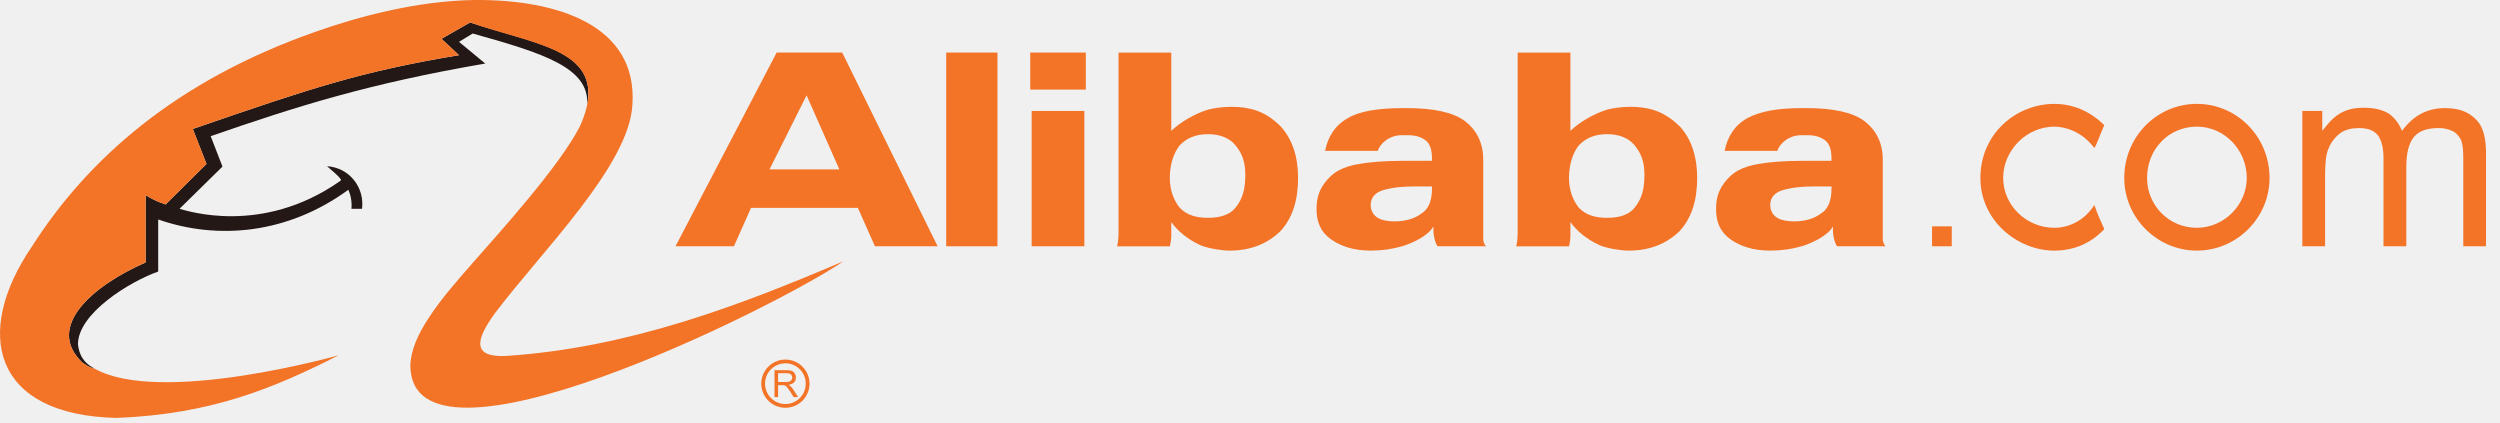
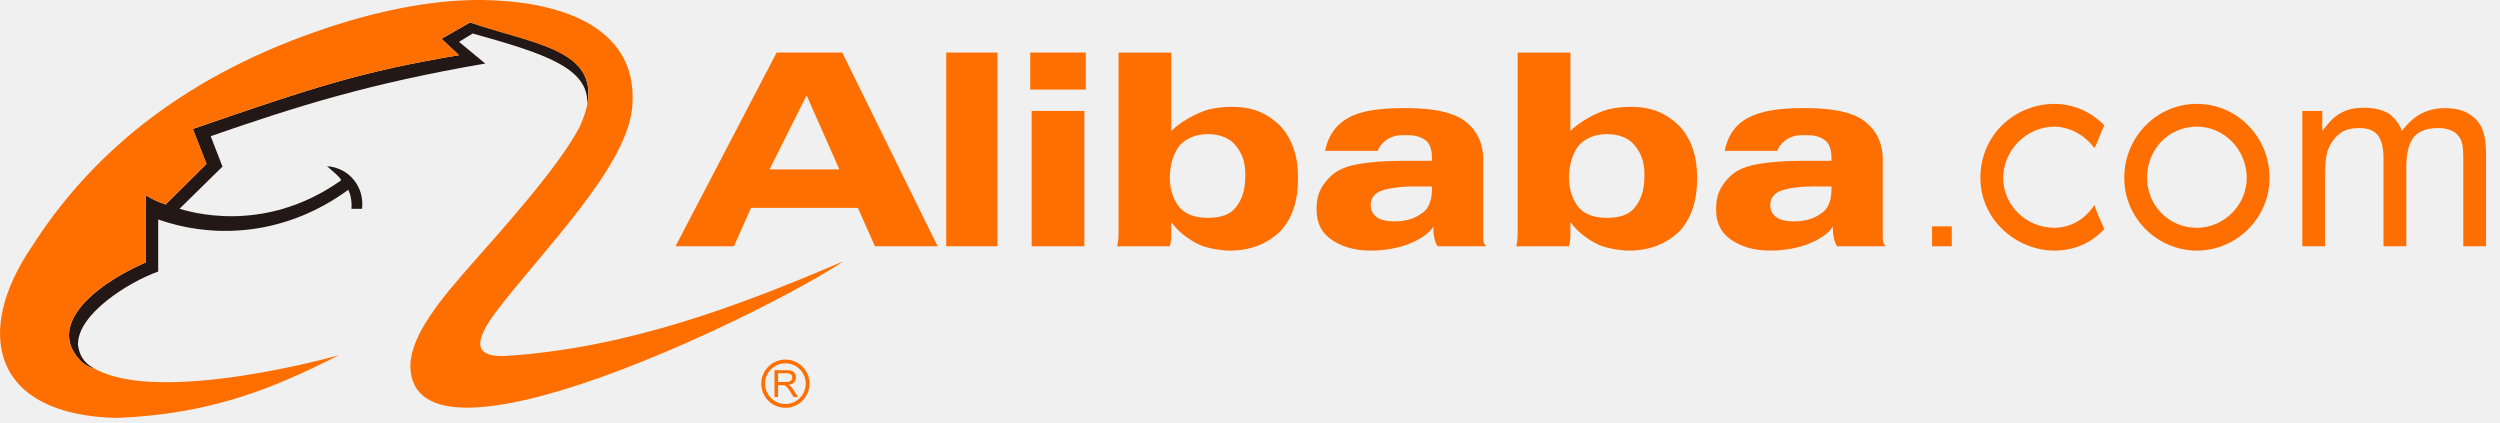
<svg xmlns="http://www.w3.org/2000/svg" xmlns:xlink="http://www.w3.org/1999/xlink" width="142px" height="24px" viewBox="0 0 142 24" version="1.1">
  <defs>
    <polygon id="path-1" points="0 23.738 141.208 23.738 141.208 0 0 0" />
  </defs>
  <g id="Page-1" stroke="none" stroke-width="1" fill="none" fill-rule="evenodd">
    <g id="导航" transform="translate(-101, -1369)">
      <g id="Group-13" transform="translate(101, 1369)">
        <g id="Page-1">
          <path d="M5.358,20.931 C5.164,20.91 4.861,20.737 4.646,20.564 C2.593,18.556 5.229,16.244 8.274,14.905 L8.274,11.082 C8.986,11.536 9.375,11.557 9.397,11.622 L11.729,9.311 L10.952,7.325 C17.777,4.969 20.521,4.062 26.072,3.133 L25.077,2.205 L26.697,1.277 C30.434,2.507 33.955,2.83 33.35,5.962 C33.501,3.847 30.866,3.026 26.849,1.903 L26.072,2.377 L27.562,3.609 C20.91,4.753 16.827,6.05 11.967,7.735 L12.637,9.462 L10.196,11.86 C10.607,11.967 14.861,13.393 19.289,10.303 C19.289,10.303 19.376,10.239 19.376,10.218 C19.247,10.001 18.944,9.763 18.576,9.441 C19.872,9.527 20.715,10.672 20.563,11.86 L19.96,11.86 C20.003,11.47 19.916,11.061 19.786,10.779 C16.352,13.286 12.378,13.653 8.986,12.465 L8.986,15.423 C7.345,16.005 4.408,17.821 4.429,19.57 C4.537,20.413 4.97,20.715 5.358,20.931 L5.358,20.931 Z" id="Fill-1" fill="#231815" />
-           <path d="M19.247,20.175 C15.575,22.032 12.054,23.523 6.633,23.738 C-0.43,23.588 -1.532,18.9 1.816,13.998 C4.97,9.052 9.98,4.58 17.95,1.795 C20.262,0.974 23.653,0.045 26.935,0.001 C31.644,-0.042 36.224,1.427 35.921,5.941 C35.748,9.398 30.759,14.279 28.124,17.777 C27,19.311 26.806,20.304 28.728,20.218 C35.705,19.765 42.034,17.346 47.908,14.84 C43.934,17.539 23.393,27.712 23.307,20.78 C23.329,19.894 23.739,18.965 24.408,17.972 C25.057,16.978 25.964,15.942 26.892,14.884 C28.296,13.285 31.774,9.462 32.94,7.172 C34.906,2.83 30.5,2.615 26.698,1.277 L25.078,2.205 L26.072,3.133 C20.521,4.062 17.778,4.969 10.952,7.324 L11.73,9.311 L9.397,11.621 C9.332,11.557 8.987,11.535 8.274,11.082 L8.274,14.904 C5.229,16.243 2.594,18.556 4.646,20.564 C4.862,20.736 5.164,20.909 5.358,20.931 C9.095,23.049 19.268,20.175 19.247,20.175" id="Fill-3" fill="#f37327" />
-           <path d="M44.195,21.697 L44.626,21.697 C44.718,21.697 44.789,21.687 44.842,21.671 C44.894,21.65 44.933,21.618 44.96,21.579 C44.985,21.535 45.001,21.493 45.001,21.444 C45.001,21.372 44.972,21.312 44.922,21.265 C44.871,21.22 44.789,21.198 44.677,21.198 L44.195,21.198 L44.195,21.697 Z M43.992,22.555 L43.992,21.027 L44.668,21.027 C44.802,21.027 44.906,21.04 44.975,21.066 C45.048,21.095 45.102,21.142 45.145,21.215 C45.189,21.283 45.209,21.359 45.209,21.444 C45.209,21.552 45.172,21.645 45.104,21.718 C45.033,21.792 44.926,21.838 44.78,21.86 C44.835,21.888 44.874,21.911 44.901,21.935 C44.96,21.991 45.016,22.057 45.067,22.139 L45.333,22.555 L45.079,22.555 L44.881,22.241 C44.821,22.146 44.771,22.077 44.733,22.028 C44.695,21.978 44.661,21.945 44.631,21.927 C44.6,21.906 44.571,21.89 44.539,21.883 C44.517,21.881 44.481,21.878 44.427,21.878 L44.195,21.878 L44.195,22.555 L43.992,22.555 Z" id="Fill-6" fill="#f37327" />
-           <path d="M44.611,23.162 C45.366,23.162 45.981,22.547 45.981,21.792 C45.981,21.036 45.366,20.423 44.611,20.423 C43.855,20.423 43.241,21.036 43.241,21.792 C43.241,22.547 43.855,23.162 44.611,23.162 M43.454,21.792 C43.454,21.154 43.973,20.636 44.611,20.636 C45.248,20.636 45.767,21.154 45.767,21.792 C45.767,22.429 45.248,22.948 44.611,22.948 C43.973,22.948 43.454,22.429 43.454,21.792" id="Fill-8" fill="#f37327" />
+           <path d="M19.247,20.175 C15.575,22.032 12.054,23.523 6.633,23.738 C-0.43,23.588 -1.532,18.9 1.816,13.998 C4.97,9.052 9.98,4.58 17.95,1.795 C20.262,0.974 23.653,0.045 26.935,0.001 C31.644,-0.042 36.224,1.427 35.921,5.941 C35.748,9.398 30.759,14.279 28.124,17.777 C27,19.311 26.806,20.304 28.728,20.218 C35.705,19.765 42.034,17.346 47.908,14.84 C43.934,17.539 23.393,27.712 23.307,20.78 C23.329,19.894 23.739,18.965 24.408,17.972 C25.057,16.978 25.964,15.942 26.892,14.884 C28.296,13.285 31.774,9.462 32.94,7.172 C34.906,2.83 30.5,2.615 26.698,1.277 L25.078,2.205 L26.072,3.133 C20.521,4.062 17.778,4.969 10.952,7.324 L11.73,9.311 L9.397,11.621 C9.332,11.557 8.987,11.535 8.274,11.082 L8.274,14.904 C5.229,16.243 2.594,18.556 4.646,20.564 C4.862,20.736 5.164,20.909 5.358,20.931 C9.095,23.049 19.268,20.175 19.247,20.175" id="Fill-3" fill="#ff6f00" />
+           <path d="M44.195,21.697 L44.626,21.697 C44.718,21.697 44.789,21.687 44.842,21.671 C44.894,21.65 44.933,21.618 44.96,21.579 C44.985,21.535 45.001,21.493 45.001,21.444 C45.001,21.372 44.972,21.312 44.922,21.265 C44.871,21.22 44.789,21.198 44.677,21.198 L44.195,21.198 L44.195,21.697 Z M43.992,22.555 L43.992,21.027 L44.668,21.027 C44.802,21.027 44.906,21.04 44.975,21.066 C45.048,21.095 45.102,21.142 45.145,21.215 C45.189,21.283 45.209,21.359 45.209,21.444 C45.209,21.552 45.172,21.645 45.104,21.718 C45.033,21.792 44.926,21.838 44.78,21.86 C44.835,21.888 44.874,21.911 44.901,21.935 C44.96,21.991 45.016,22.057 45.067,22.139 L45.333,22.555 L45.079,22.555 L44.881,22.241 C44.821,22.146 44.771,22.077 44.733,22.028 C44.695,21.978 44.661,21.945 44.631,21.927 C44.6,21.906 44.571,21.89 44.539,21.883 C44.517,21.881 44.481,21.878 44.427,21.878 L44.195,21.878 L44.195,22.555 L43.992,22.555 Z" id="Fill-6" fill="#ff6f00" />
+           <path d="M44.611,23.162 C45.366,23.162 45.981,22.547 45.981,21.792 C45.981,21.036 45.366,20.423 44.611,20.423 C43.855,20.423 43.241,21.036 43.241,21.792 C43.241,22.547 43.855,23.162 44.611,23.162 M43.454,21.792 C43.454,21.154 43.973,20.636 44.611,20.636 C45.248,20.636 45.767,21.154 45.767,21.792 C45.767,22.429 45.248,22.948 44.611,22.948 C43.973,22.948 43.454,22.429 43.454,21.792" id="Fill-8" fill="#ff6f00" />
          <mask id="mask-2" fill="white">
            <use xlink:href="#path-1" />
          </mask>
          <g id="Clip-13" />
-           <polygon id="Fill-12" fill="#f37327" mask="url(#mask-2)" points="58.598 13.988 61.592 13.988 61.592 6.302 58.598 6.302" />
-           <polygon id="Fill-14" fill="#f37327" mask="url(#mask-2)" points="58.518 5.089 61.674 5.089 61.674 2.985 58.518 2.985" />
-           <polygon id="Fill-15" fill="#f37327" mask="url(#mask-2)" points="53.745 13.989 56.656 13.989 56.656 2.985 53.745 2.985" />
-           <path d="M130.773,13.989 L130.773,6.302 L131.905,6.302 L131.905,7.435 C132.23,7.032 132.472,6.709 132.876,6.466 C133.281,6.221 133.702,6.12 134.267,6.12 C134.833,6.12 135.304,6.221 135.708,6.466 C136.03,6.709 136.275,7.032 136.435,7.435 C137.083,6.546 137.891,6.141 138.864,6.141 C139.59,6.141 140.159,6.302 140.643,6.789 C141.048,7.193 141.208,7.841 141.208,8.73 L141.208,13.989 L139.915,13.989 L139.915,9.134 C139.915,8.65 139.9,8.291 139.82,8.048 C139.746,7.803 139.508,7.538 139.328,7.457 C139.117,7.354 138.864,7.274 138.541,7.274 C137.974,7.274 137.481,7.372 137.124,7.76 C136.799,8.164 136.678,8.73 136.678,9.54 L136.678,13.989 L135.383,13.989 L135.383,8.974 C135.383,8.407 135.268,7.951 135.06,7.678 C134.833,7.407 134.495,7.274 134.006,7.274 C133.602,7.274 133.22,7.349 132.945,7.553 C132.702,7.714 132.412,8.058 132.268,8.42 C132.108,8.744 132.065,9.298 132.065,10.025 L132.065,13.989 L130.773,13.989 Z" id="Fill-16" fill="#f37327" mask="url(#mask-2)" />
-           <path d="M119.524,13.02 C119.203,13.341 118.312,14.235 116.693,14.235 C114.589,14.235 112.487,12.534 112.487,10.107 C112.487,7.596 114.509,5.901 116.693,5.901 C118.229,5.901 119.203,6.79 119.524,7.112 C119.363,7.436 119.12,8.165 118.959,8.408 C118.229,7.436 117.259,7.194 116.693,7.194 C115.076,7.194 113.78,8.569 113.78,10.107 C113.78,11.645 115.076,12.938 116.693,12.938 C117.501,12.938 118.392,12.534 118.959,11.645 C119.203,12.371 119.442,12.777 119.524,13.02" id="Fill-17" fill="#f37327" mask="url(#mask-2)" />
-           <polygon id="Fill-18" fill="#f37327" mask="url(#mask-2)" points="109.741 13.989 110.86 13.989 110.86 12.857 109.741 12.857" />
-           <path d="M43.709,9.62 L45.814,5.414 L47.674,9.62 L43.709,9.62 Z M47.838,2.985 L44.114,2.985 L38.369,13.989 L41.687,13.989 L42.659,11.806 L48.727,11.806 L49.696,13.989 L53.257,13.989 L47.838,2.985 Z" id="Fill-19" fill="#f37327" mask="url(#mask-2)" />
-           <path d="M70.168,11.806 C69.846,12.211 69.278,12.372 68.63,12.372 C67.903,12.372 67.418,12.211 67.013,11.806 C66.688,11.402 66.445,10.834 66.445,10.108 C66.445,9.298 66.688,8.651 67.013,8.247 C67.418,7.841 67.9,7.62 68.629,7.62 C69.273,7.62 69.846,7.841 70.168,8.247 C70.573,8.731 70.734,9.216 70.734,9.946 C70.734,10.753 70.573,11.321 70.168,11.806 M72.757,7.194 C71.963,6.397 71.144,6.067 69.93,6.067 C69.444,6.067 68.956,6.142 68.63,6.222 C67.886,6.444 67.013,6.952 66.528,7.436 L66.528,2.986 L63.533,2.986 L63.533,12.292 L63.533,13.1 C63.533,13.342 63.533,13.668 63.453,13.99 L66.445,13.99 C66.484,13.843 66.519,13.658 66.528,13.425 L66.528,12.615 C66.876,13.094 67.4,13.563 68.177,13.925 C68.647,14.123 69.439,14.235 69.846,14.235 C71.058,14.235 72.029,13.827 72.757,13.1 C73.406,12.372 73.73,11.402 73.73,10.108 C73.73,8.893 73.406,7.922 72.757,7.194" id="Fill-20" fill="#f37327" mask="url(#mask-2)" />
-           <path d="M92.838,11.806 C92.515,12.211 91.948,12.372 91.303,12.372 C90.574,12.372 90.089,12.211 89.684,11.806 C89.36,11.402 89.119,10.834 89.119,10.108 C89.119,9.298 89.36,8.651 89.684,8.247 C90.089,7.841 90.57,7.62 91.3,7.62 C91.946,7.62 92.515,7.841 92.838,8.247 C93.243,8.731 93.404,9.216 93.404,9.946 C93.404,10.753 93.243,11.321 92.838,11.806 M95.427,7.194 C94.625,6.411 93.814,6.067 92.6,6.067 C92.116,6.067 91.626,6.142 91.303,6.222 C90.558,6.444 89.684,6.952 89.199,7.436 L89.199,2.986 L86.204,2.986 L86.204,12.292 L86.204,13.1 C86.204,13.342 86.204,13.668 86.123,13.99 L89.119,13.99 C89.157,13.843 89.191,13.658 89.199,13.425 L89.199,12.615 C89.546,13.094 90.071,13.563 90.848,13.925 C91.319,14.123 92.111,14.235 92.515,14.235 C93.729,14.235 94.699,13.827 95.427,13.1 C96.075,12.372 96.399,11.402 96.399,10.108 C96.399,8.893 96.075,7.922 95.427,7.194" id="Fill-21" fill="#f37327" mask="url(#mask-2)" />
-           <path d="M81.335,10.753 C81.335,11.32 81.171,11.806 80.849,12.049 C80.525,12.292 80.238,12.448 79.753,12.529 C79.636,12.556 79.431,12.574 79.224,12.574 C78.819,12.574 78.469,12.512 78.22,12.35 C78.004,12.197 77.855,11.967 77.855,11.645 C77.855,11.238 78.102,10.933 78.568,10.798 C78.815,10.728 79.152,10.655 79.595,10.619 C80.013,10.583 80.525,10.592 81.171,10.592 L81.335,10.592 L81.335,10.753 Z M84.247,13.585 L84.247,13.02 L84.247,9.054 C84.247,8.085 83.841,7.356 83.195,6.869 C82.547,6.383 81.415,6.142 79.96,6.142 L79.636,6.142 C78.259,6.142 77.192,6.325 76.561,6.709 C75.831,7.112 75.427,7.761 75.266,8.569 L78.259,8.569 C78.34,8.246 78.836,7.674 79.636,7.679 C79.715,7.68 79.798,7.679 79.96,7.679 C80.443,7.679 80.756,7.794 81.012,8.002 C81.243,8.197 81.335,8.569 81.335,8.975 L81.335,9.054 L81.335,9.135 L79.96,9.135 L79.636,9.135 C78.585,9.135 77.774,9.216 77.289,9.298 C76.723,9.379 76.338,9.516 75.994,9.702 C75.589,9.945 75.326,10.251 75.103,10.592 C74.861,10.995 74.78,11.401 74.78,11.887 C74.78,12.614 75.023,13.181 75.589,13.585 C76.157,13.989 76.883,14.234 77.855,14.234 C78.503,14.234 79.067,14.151 79.636,13.989 C80.3,13.795 81.171,13.342 81.415,12.858 L81.415,13.02 C81.415,13.517 81.577,13.91 81.659,13.989 L84.408,13.989 C84.327,13.91 84.247,13.747 84.247,13.585 L84.247,13.585 Z" id="Fill-22" fill="#f37327" mask="url(#mask-2)" />
-           <path d="M104.028,10.753 C104.028,11.32 103.865,11.806 103.541,12.049 C103.217,12.292 102.931,12.448 102.445,12.529 C102.331,12.556 102.123,12.574 101.916,12.574 C101.51,12.574 101.163,12.512 100.912,12.35 C100.696,12.197 100.549,11.967 100.549,11.645 C100.549,11.238 100.797,10.933 101.262,10.798 C101.507,10.728 101.845,10.655 102.286,10.619 C102.706,10.583 103.217,10.592 103.865,10.592 L104.028,10.592 L104.028,10.753 Z M106.941,13.585 L106.941,13.02 L106.941,9.054 C106.941,8.085 106.535,7.356 105.888,6.869 C105.239,6.383 104.109,6.142 102.652,6.142 L102.328,6.142 C100.954,6.142 99.995,6.319 99.253,6.709 C98.525,7.112 98.122,7.761 97.96,8.569 L100.954,8.569 C101.033,8.246 101.529,7.674 102.328,7.679 C102.408,7.68 102.489,7.679 102.652,7.679 C103.137,7.679 103.448,7.794 103.704,8.002 C103.935,8.197 104.028,8.569 104.028,8.975 L104.028,9.054 L104.028,9.135 L102.652,9.135 L102.328,9.135 C101.277,9.135 100.466,9.216 99.982,9.298 C99.415,9.379 99.03,9.516 98.687,9.702 C98.282,9.945 98.018,10.251 97.798,10.592 C97.553,10.995 97.473,11.401 97.473,11.887 C97.473,12.614 97.716,13.181 98.282,13.585 C98.849,13.989 99.577,14.234 100.549,14.234 C101.196,14.234 101.762,14.151 102.328,13.989 C102.992,13.795 103.865,13.342 104.109,12.858 L104.109,13.02 C104.109,13.517 104.271,13.91 104.35,13.989 L107.102,13.989 C107.02,13.91 106.941,13.747 106.941,13.585 L106.941,13.585 Z" id="Fill-23" fill="#f37327" mask="url(#mask-2)" />
-           <path d="M124.783,12.938 C123.165,12.938 121.953,11.644 121.953,10.107 C121.953,8.489 123.165,7.193 124.783,7.193 C126.322,7.193 127.616,8.489 127.616,10.107 C127.616,11.644 126.322,12.938 124.783,12.938 M124.783,5.9 C122.518,5.9 120.658,7.76 120.658,10.107 C120.658,12.371 122.518,14.234 124.783,14.234 C127.048,14.234 128.91,12.371 128.91,10.107 C128.91,7.76 127.048,5.9 124.783,5.9" id="Fill-24" fill="#f37327" mask="url(#mask-2)" />
+           <polygon id="Fill-12" fill="#ff6f00" mask="url(#mask-2)" points="58.598 13.988 61.592 13.988 61.592 6.302 58.598 6.302" />
+           <polygon id="Fill-14" fill="#ff6f00" mask="url(#mask-2)" points="58.518 5.089 61.674 5.089 61.674 2.985 58.518 2.985" />
+           <polygon id="Fill-15" fill="#ff6f00" mask="url(#mask-2)" points="53.745 13.989 56.656 13.989 56.656 2.985 53.745 2.985" />
+           <path d="M130.773,13.989 L130.773,6.302 L131.905,6.302 L131.905,7.435 C132.23,7.032 132.472,6.709 132.876,6.466 C133.281,6.221 133.702,6.12 134.267,6.12 C134.833,6.12 135.304,6.221 135.708,6.466 C136.03,6.709 136.275,7.032 136.435,7.435 C137.083,6.546 137.891,6.141 138.864,6.141 C139.59,6.141 140.159,6.302 140.643,6.789 C141.048,7.193 141.208,7.841 141.208,8.73 L141.208,13.989 L139.915,13.989 L139.915,9.134 C139.915,8.65 139.9,8.291 139.82,8.048 C139.746,7.803 139.508,7.538 139.328,7.457 C139.117,7.354 138.864,7.274 138.541,7.274 C137.974,7.274 137.481,7.372 137.124,7.76 C136.799,8.164 136.678,8.73 136.678,9.54 L136.678,13.989 L135.383,13.989 L135.383,8.974 C135.383,8.407 135.268,7.951 135.06,7.678 C134.833,7.407 134.495,7.274 134.006,7.274 C133.602,7.274 133.22,7.349 132.945,7.553 C132.702,7.714 132.412,8.058 132.268,8.42 C132.108,8.744 132.065,9.298 132.065,10.025 L132.065,13.989 L130.773,13.989 Z" id="Fill-16" fill="#ff6f00" mask="url(#mask-2)" />
+           <path d="M119.524,13.02 C119.203,13.341 118.312,14.235 116.693,14.235 C114.589,14.235 112.487,12.534 112.487,10.107 C112.487,7.596 114.509,5.901 116.693,5.901 C118.229,5.901 119.203,6.79 119.524,7.112 C119.363,7.436 119.12,8.165 118.959,8.408 C118.229,7.436 117.259,7.194 116.693,7.194 C115.076,7.194 113.78,8.569 113.78,10.107 C113.78,11.645 115.076,12.938 116.693,12.938 C117.501,12.938 118.392,12.534 118.959,11.645 C119.203,12.371 119.442,12.777 119.524,13.02" id="Fill-17" fill="#ff6f00" mask="url(#mask-2)" />
+           <polygon id="Fill-18" fill="#ff6f00" mask="url(#mask-2)" points="109.741 13.989 110.86 13.989 110.86 12.857 109.741 12.857" />
+           <path d="M43.709,9.62 L45.814,5.414 L47.674,9.62 L43.709,9.62 Z M47.838,2.985 L44.114,2.985 L38.369,13.989 L41.687,13.989 L42.659,11.806 L48.727,11.806 L49.696,13.989 L53.257,13.989 L47.838,2.985 Z" id="Fill-19" fill="#ff6f00" mask="url(#mask-2)" />
+           <path d="M70.168,11.806 C69.846,12.211 69.278,12.372 68.63,12.372 C67.903,12.372 67.418,12.211 67.013,11.806 C66.688,11.402 66.445,10.834 66.445,10.108 C66.445,9.298 66.688,8.651 67.013,8.247 C67.418,7.841 67.9,7.62 68.629,7.62 C69.273,7.62 69.846,7.841 70.168,8.247 C70.573,8.731 70.734,9.216 70.734,9.946 C70.734,10.753 70.573,11.321 70.168,11.806 M72.757,7.194 C71.963,6.397 71.144,6.067 69.93,6.067 C69.444,6.067 68.956,6.142 68.63,6.222 C67.886,6.444 67.013,6.952 66.528,7.436 L66.528,2.986 L63.533,2.986 L63.533,12.292 L63.533,13.1 C63.533,13.342 63.533,13.668 63.453,13.99 L66.445,13.99 C66.484,13.843 66.519,13.658 66.528,13.425 L66.528,12.615 C66.876,13.094 67.4,13.563 68.177,13.925 C68.647,14.123 69.439,14.235 69.846,14.235 C71.058,14.235 72.029,13.827 72.757,13.1 C73.406,12.372 73.73,11.402 73.73,10.108 C73.73,8.893 73.406,7.922 72.757,7.194" id="Fill-20" fill="#ff6f00" mask="url(#mask-2)" />
+           <path d="M92.838,11.806 C92.515,12.211 91.948,12.372 91.303,12.372 C90.574,12.372 90.089,12.211 89.684,11.806 C89.36,11.402 89.119,10.834 89.119,10.108 C89.119,9.298 89.36,8.651 89.684,8.247 C90.089,7.841 90.57,7.62 91.3,7.62 C91.946,7.62 92.515,7.841 92.838,8.247 C93.243,8.731 93.404,9.216 93.404,9.946 C93.404,10.753 93.243,11.321 92.838,11.806 M95.427,7.194 C94.625,6.411 93.814,6.067 92.6,6.067 C92.116,6.067 91.626,6.142 91.303,6.222 C90.558,6.444 89.684,6.952 89.199,7.436 L89.199,2.986 L86.204,2.986 L86.204,12.292 L86.204,13.1 C86.204,13.342 86.204,13.668 86.123,13.99 L89.119,13.99 C89.157,13.843 89.191,13.658 89.199,13.425 L89.199,12.615 C89.546,13.094 90.071,13.563 90.848,13.925 C91.319,14.123 92.111,14.235 92.515,14.235 C93.729,14.235 94.699,13.827 95.427,13.1 C96.075,12.372 96.399,11.402 96.399,10.108 C96.399,8.893 96.075,7.922 95.427,7.194" id="Fill-21" fill="#ff6f00" mask="url(#mask-2)" />
+           <path d="M81.335,10.753 C81.335,11.32 81.171,11.806 80.849,12.049 C80.525,12.292 80.238,12.448 79.753,12.529 C79.636,12.556 79.431,12.574 79.224,12.574 C78.819,12.574 78.469,12.512 78.22,12.35 C78.004,12.197 77.855,11.967 77.855,11.645 C77.855,11.238 78.102,10.933 78.568,10.798 C78.815,10.728 79.152,10.655 79.595,10.619 C80.013,10.583 80.525,10.592 81.171,10.592 L81.335,10.592 L81.335,10.753 Z M84.247,13.585 L84.247,13.02 L84.247,9.054 C84.247,8.085 83.841,7.356 83.195,6.869 C82.547,6.383 81.415,6.142 79.96,6.142 L79.636,6.142 C78.259,6.142 77.192,6.325 76.561,6.709 C75.831,7.112 75.427,7.761 75.266,8.569 L78.259,8.569 C78.34,8.246 78.836,7.674 79.636,7.679 C79.715,7.68 79.798,7.679 79.96,7.679 C80.443,7.679 80.756,7.794 81.012,8.002 C81.243,8.197 81.335,8.569 81.335,8.975 L81.335,9.054 L81.335,9.135 L79.96,9.135 L79.636,9.135 C78.585,9.135 77.774,9.216 77.289,9.298 C76.723,9.379 76.338,9.516 75.994,9.702 C75.589,9.945 75.326,10.251 75.103,10.592 C74.861,10.995 74.78,11.401 74.78,11.887 C74.78,12.614 75.023,13.181 75.589,13.585 C76.157,13.989 76.883,14.234 77.855,14.234 C78.503,14.234 79.067,14.151 79.636,13.989 C80.3,13.795 81.171,13.342 81.415,12.858 L81.415,13.02 C81.415,13.517 81.577,13.91 81.659,13.989 L84.408,13.989 C84.327,13.91 84.247,13.747 84.247,13.585 L84.247,13.585 Z" id="Fill-22" fill="#ff6f00" mask="url(#mask-2)" />
+           <path d="M104.028,10.753 C104.028,11.32 103.865,11.806 103.541,12.049 C103.217,12.292 102.931,12.448 102.445,12.529 C102.331,12.556 102.123,12.574 101.916,12.574 C101.51,12.574 101.163,12.512 100.912,12.35 C100.696,12.197 100.549,11.967 100.549,11.645 C100.549,11.238 100.797,10.933 101.262,10.798 C101.507,10.728 101.845,10.655 102.286,10.619 C102.706,10.583 103.217,10.592 103.865,10.592 L104.028,10.592 L104.028,10.753 Z M106.941,13.585 L106.941,13.02 L106.941,9.054 C106.941,8.085 106.535,7.356 105.888,6.869 C105.239,6.383 104.109,6.142 102.652,6.142 L102.328,6.142 C100.954,6.142 99.995,6.319 99.253,6.709 C98.525,7.112 98.122,7.761 97.96,8.569 L100.954,8.569 C101.033,8.246 101.529,7.674 102.328,7.679 C102.408,7.68 102.489,7.679 102.652,7.679 C103.137,7.679 103.448,7.794 103.704,8.002 C103.935,8.197 104.028,8.569 104.028,8.975 L104.028,9.054 L104.028,9.135 L102.652,9.135 L102.328,9.135 C101.277,9.135 100.466,9.216 99.982,9.298 C99.415,9.379 99.03,9.516 98.687,9.702 C98.282,9.945 98.018,10.251 97.798,10.592 C97.553,10.995 97.473,11.401 97.473,11.887 C97.473,12.614 97.716,13.181 98.282,13.585 C98.849,13.989 99.577,14.234 100.549,14.234 C101.196,14.234 101.762,14.151 102.328,13.989 C102.992,13.795 103.865,13.342 104.109,12.858 L104.109,13.02 C104.109,13.517 104.271,13.91 104.35,13.989 L107.102,13.989 C107.02,13.91 106.941,13.747 106.941,13.585 L106.941,13.585 Z" id="Fill-23" fill="#ff6f00" mask="url(#mask-2)" />
+           <path d="M124.783,12.938 C123.165,12.938 121.953,11.644 121.953,10.107 C121.953,8.489 123.165,7.193 124.783,7.193 C126.322,7.193 127.616,8.489 127.616,10.107 C127.616,11.644 126.322,12.938 124.783,12.938 M124.783,5.9 C122.518,5.9 120.658,7.76 120.658,10.107 C120.658,12.371 122.518,14.234 124.783,14.234 C127.048,14.234 128.91,12.371 128.91,10.107 C128.91,7.76 127.048,5.9 124.783,5.9" id="Fill-24" fill="#ff6f00" mask="url(#mask-2)" />
        </g>
      </g>
    </g>
  </g>
</svg>
